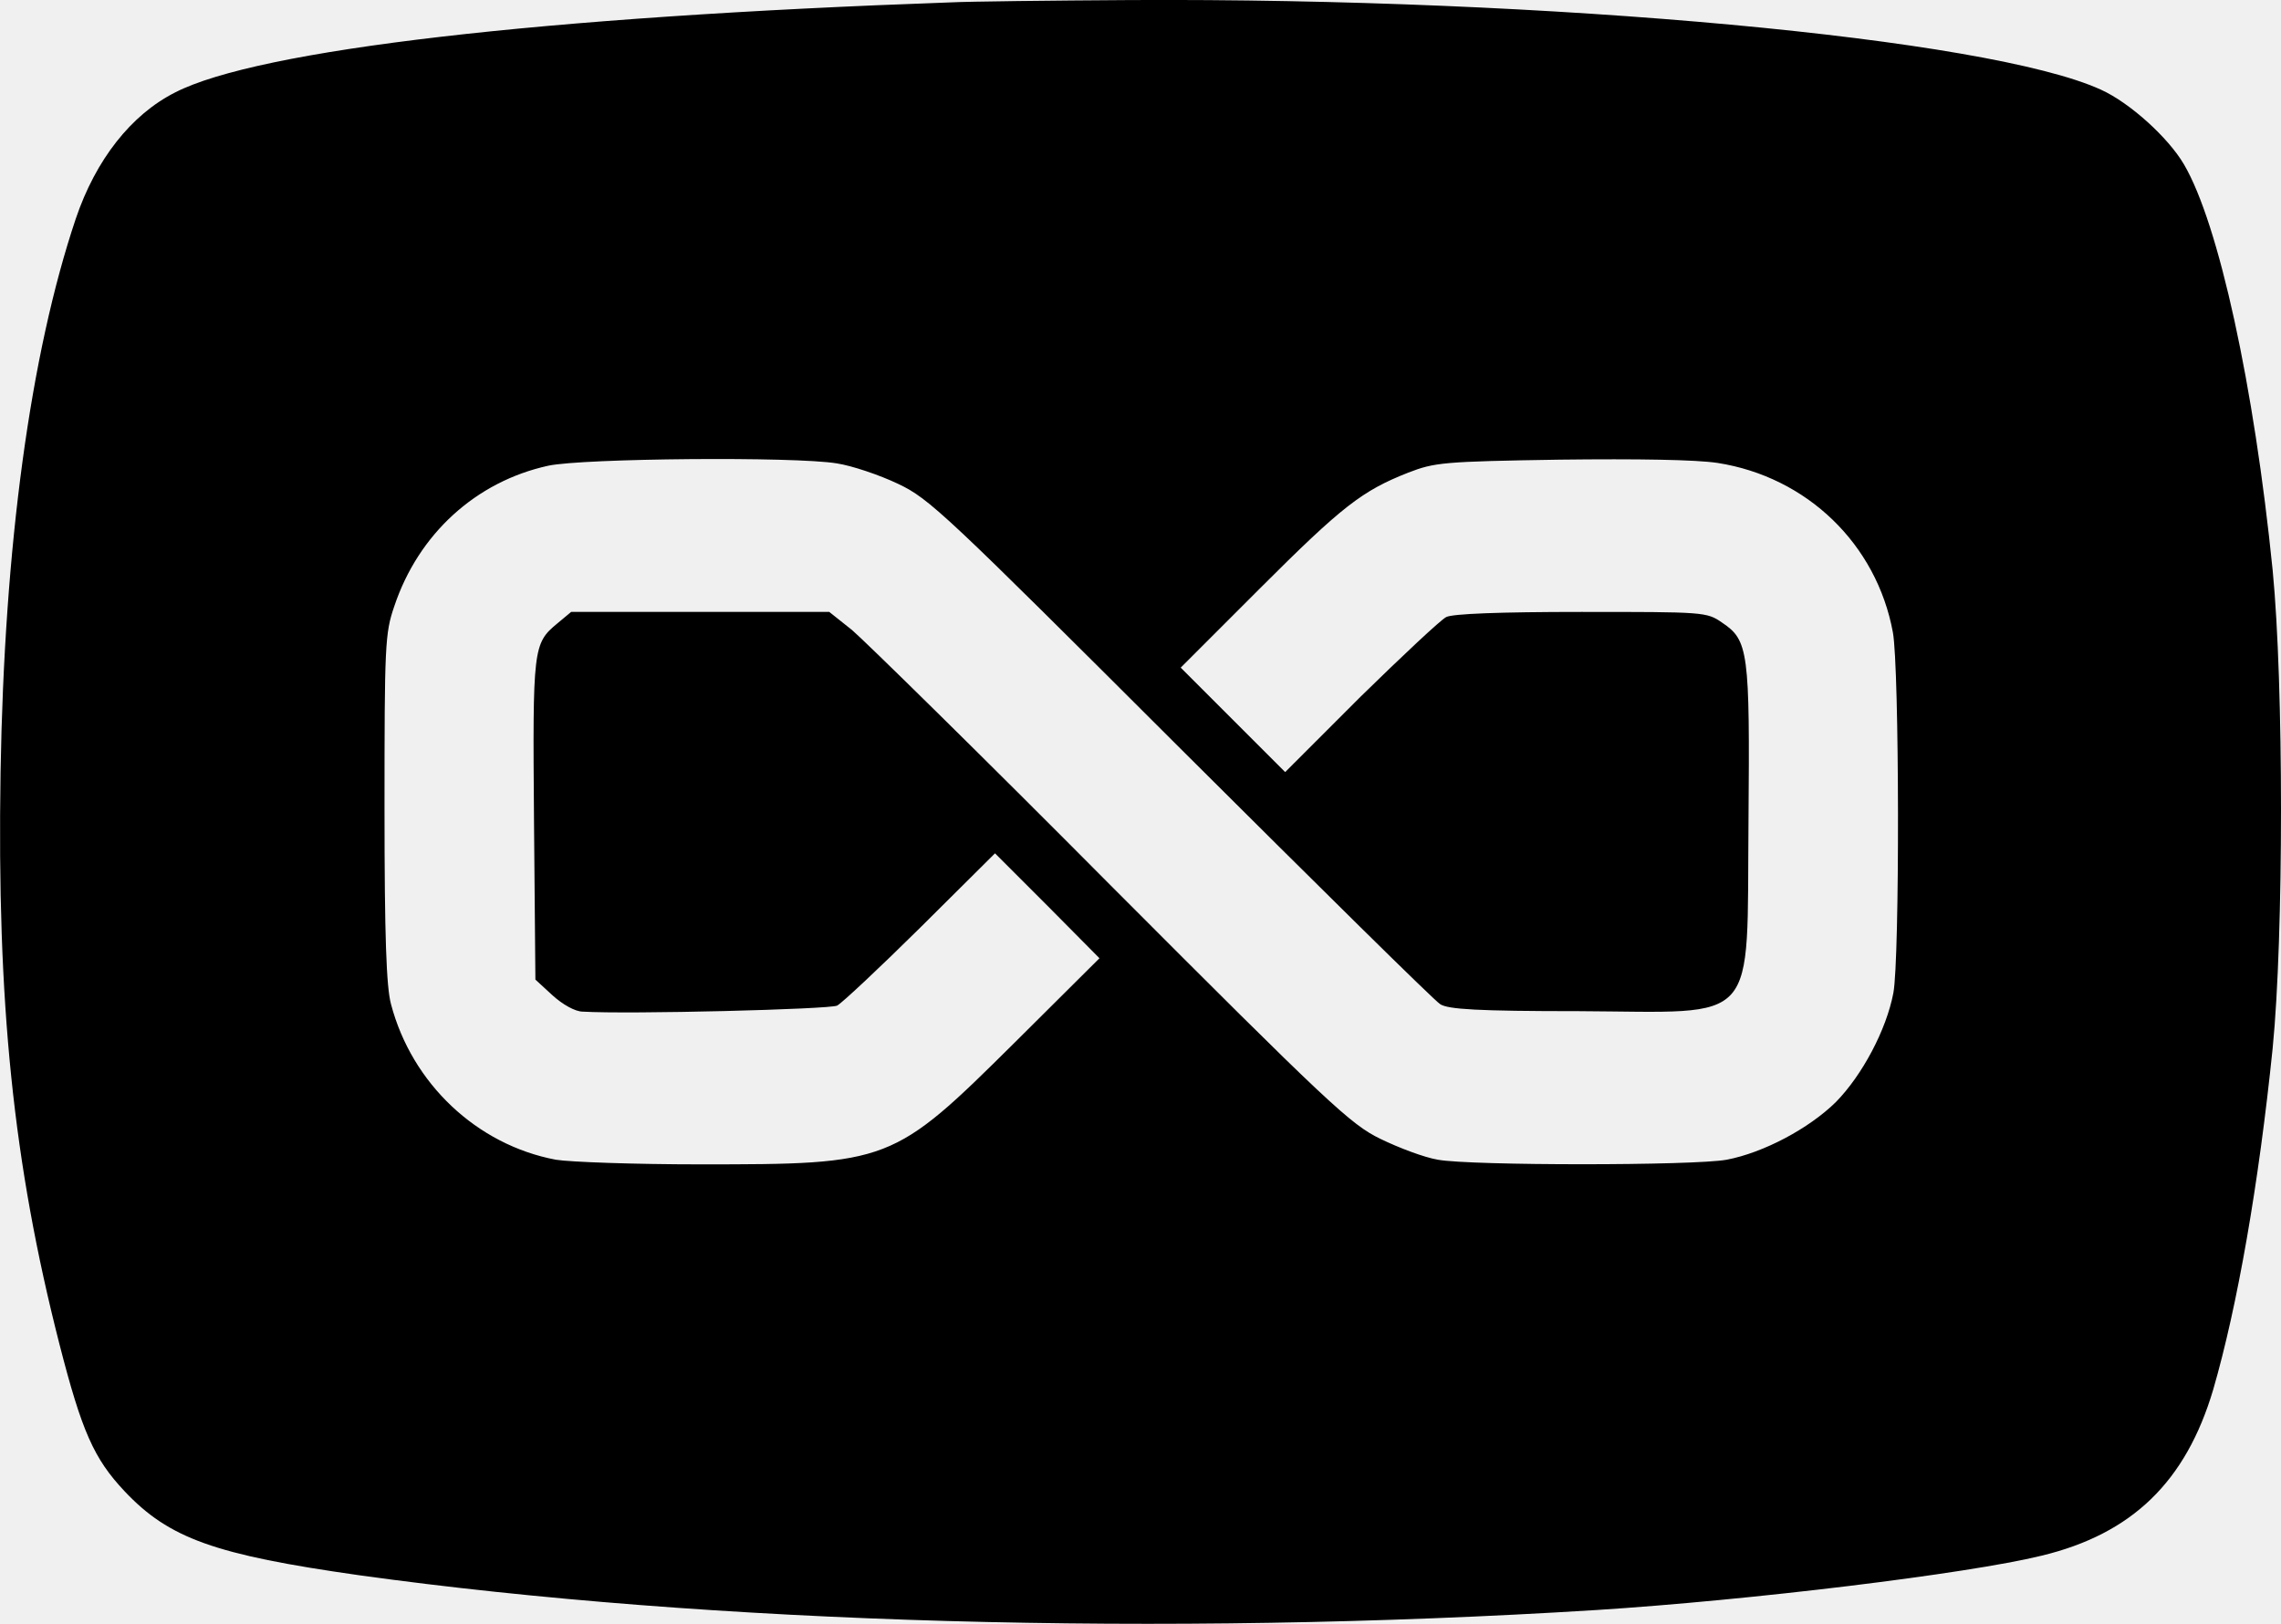
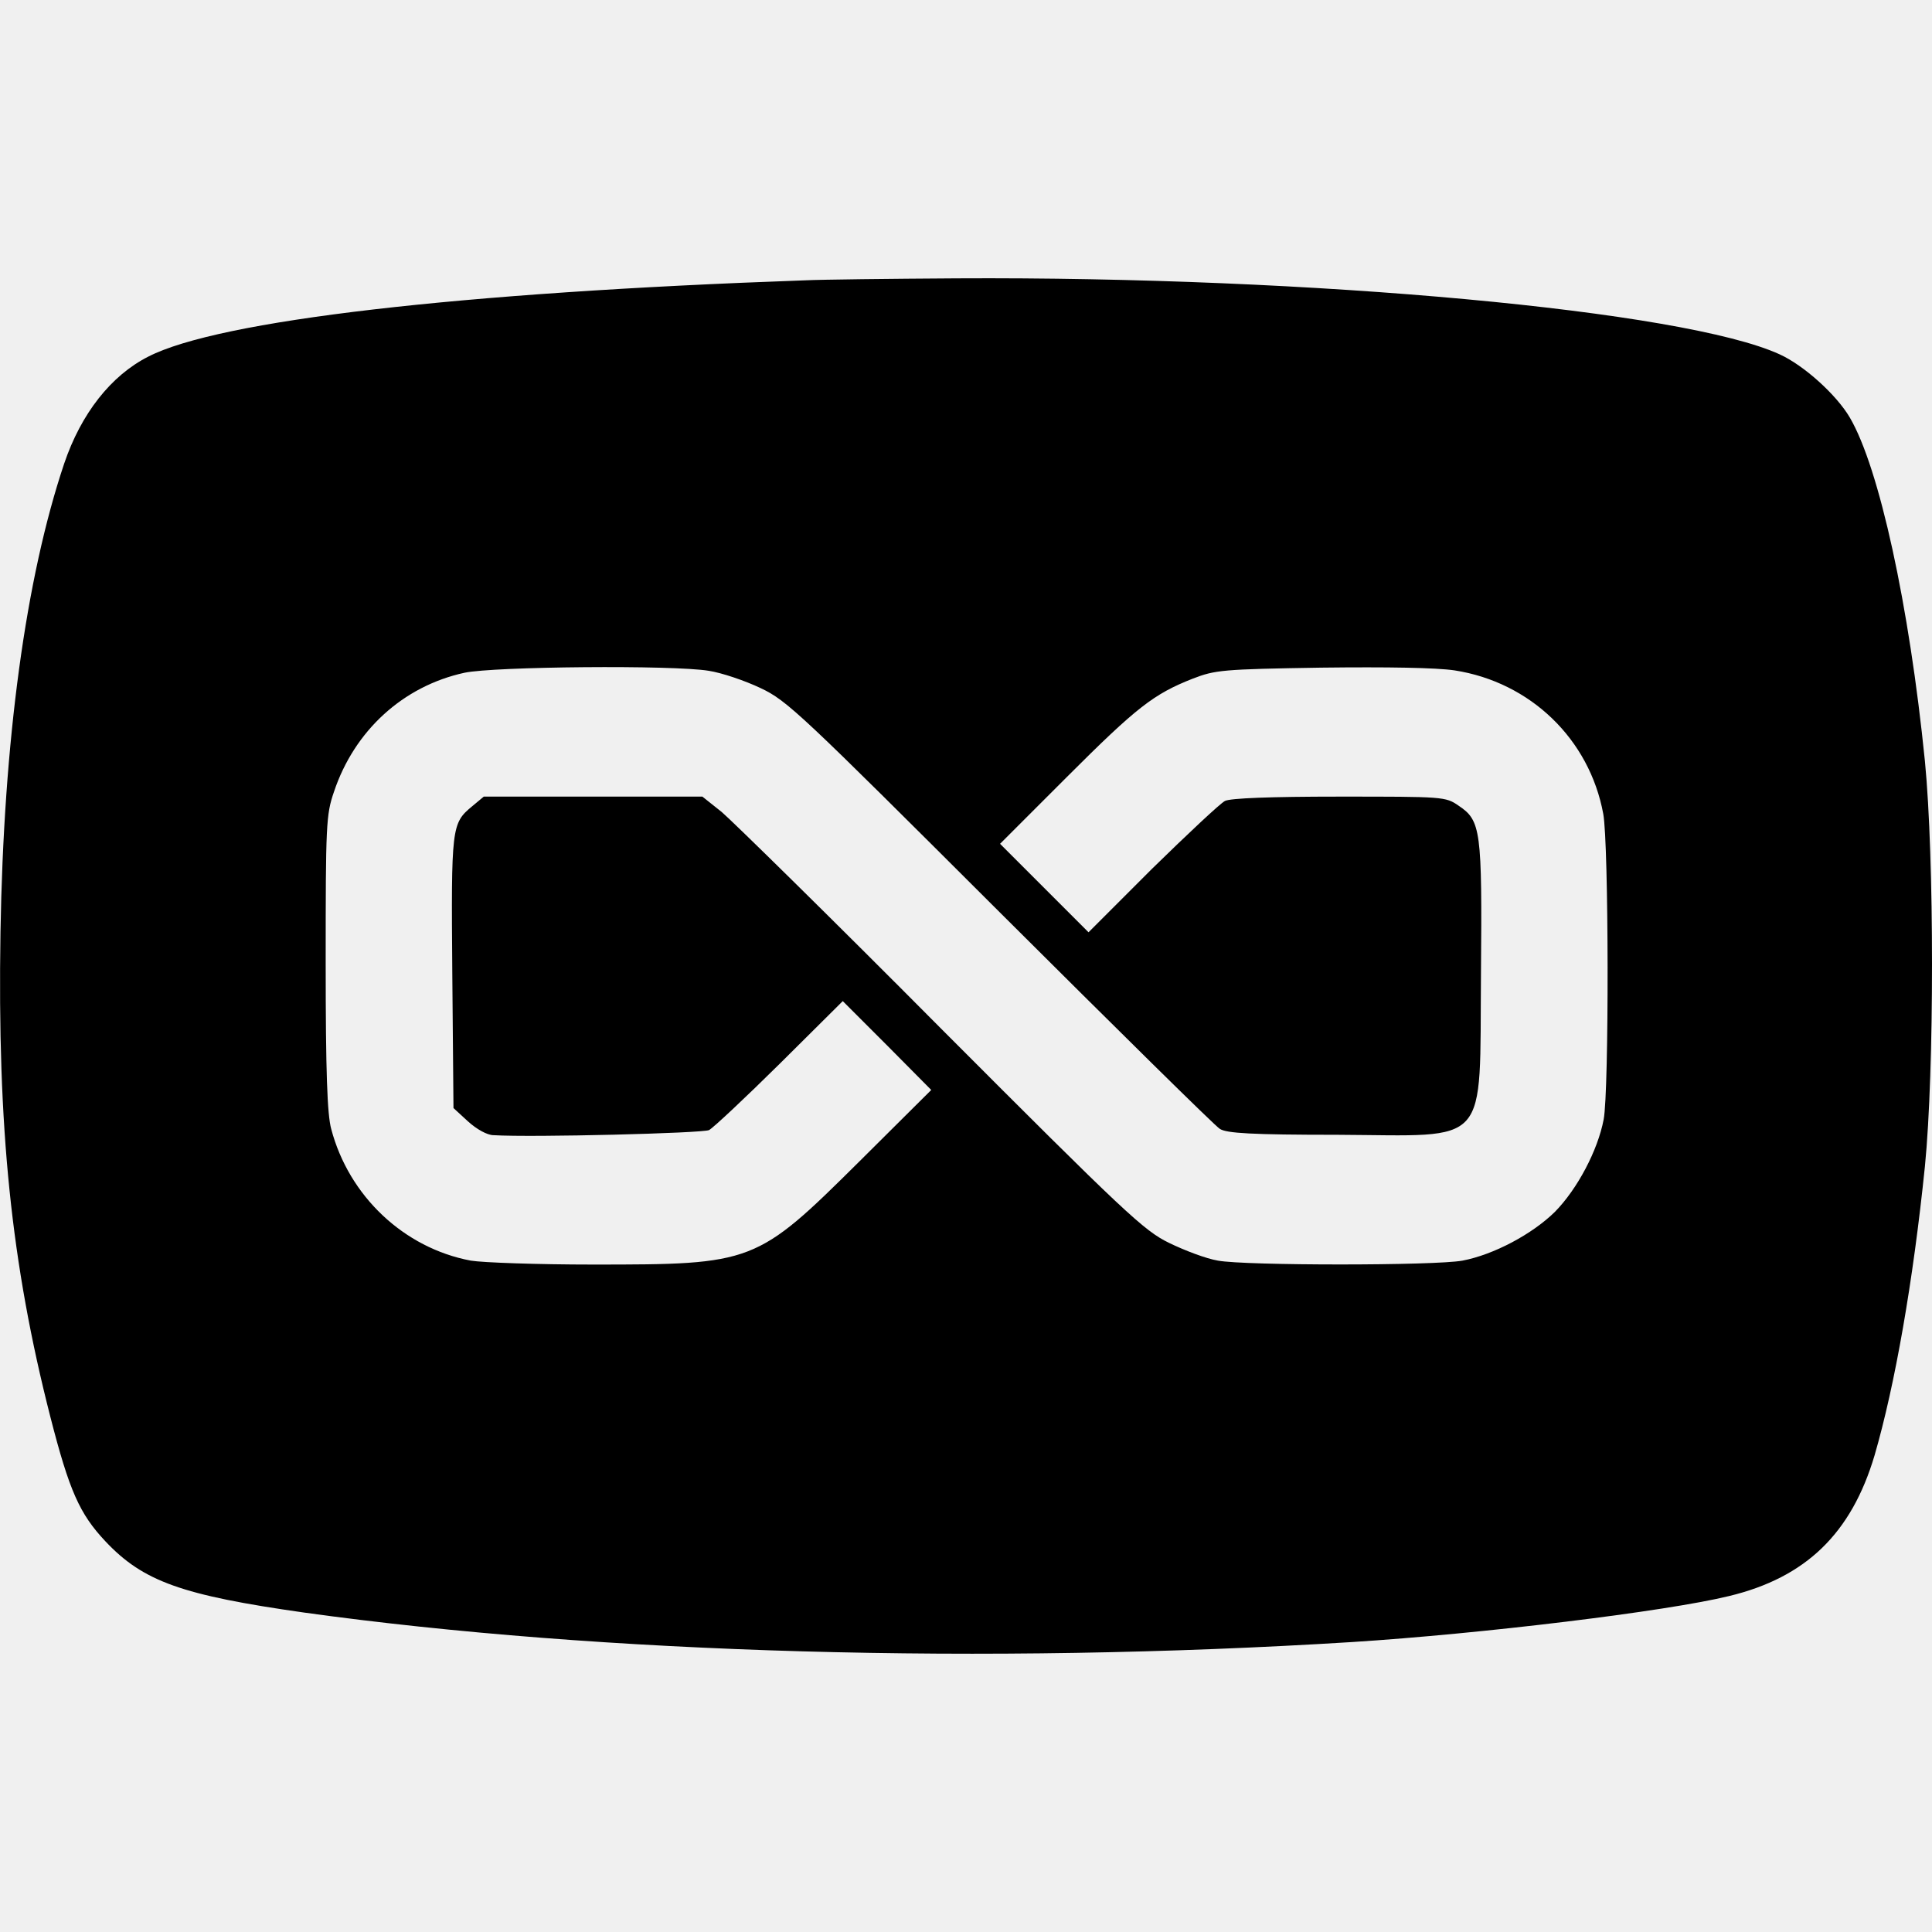
- <svg xmlns="http://www.w3.org/2000/svg" viewBox="0 0 491.322 349.774">
+ <svg xmlns="http://www.w3.org/2000/svg" viewBox="0 0 491.322 491.322">
  <style>
    g { fill: #000; }
    @media (prefers-color-scheme: dark) { g { fill: #fff; } }
  </style>
-   <g transform="translate(-0.177,349.812) scale(0.1,-0.1)" stroke="none">
+   <g transform="translate(-0.177,420.586) scale(0.1,-0.1)" stroke="none">
    <path d="M2050 3493 c-881 -31 -1492 -102 -1671 -194 -95 -48 -171 -145 -214 -272 -98 -292 -154 -705 -162 -1192 -8 -497 27 -842 127 -1233 48 -187 74 -246 140 -316 96 -102 195 -137 505 -181 756 -105 1734 -133 2665 -75 330 21 800 78 959 117 195 47 311 159 370 358 52 179 98 442 128 735 24 242 24 784 0 1030 -40 397 -116 746 -191 874 -34 58 -117 133 -179 161 -243 111 -1187 198 -2092 193 -170 -1 -344 -3 -385 -5z m-246 -993 c33 -5 92 -25 132 -44 68 -32 101 -64 609 -571 296 -295 547 -543 559 -550 17 -11 80 -15 299 -15 392 -2 361 -37 365 410 3 365 0 389 -57 427 -33 23 -39 23 -303 23 -177 0 -277 -4 -291 -11 -12 -6 -95 -84 -185 -172 l-162 -162 -113 113 -112 112 170 170 c178 178 221 211 320 250 57 22 75 24 326 28 170 2 293 0 340 -7 193 -30 343 -175 378 -365 14 -76 15 -704 1 -777 -15 -79 -67 -177 -124 -235 -58 -57 -156 -109 -235 -124 -70 -13 -552 -13 -622 0 -30 5 -85 26 -124 45 -64 31 -111 75 -580 545 -280 282 -532 529 -558 551 l-49 39 -278 0 -278 0 -30 -25 c-52 -43 -53 -53 -50 -424 l3 -343 37 -34 c22 -20 49 -35 65 -35 100 -6 532 5 548 13 11 6 92 82 180 169 l160 159 113 -113 112 -113 -183 -182 c-262 -260 -269 -262 -677 -262 -141 0 -281 5 -311 10 -170 32 -310 164 -355 335 -10 37 -14 143 -14 423 0 351 1 376 21 434 52 156 176 269 332 303 75 16 530 20 621 5z" />
  </g>
</svg>
